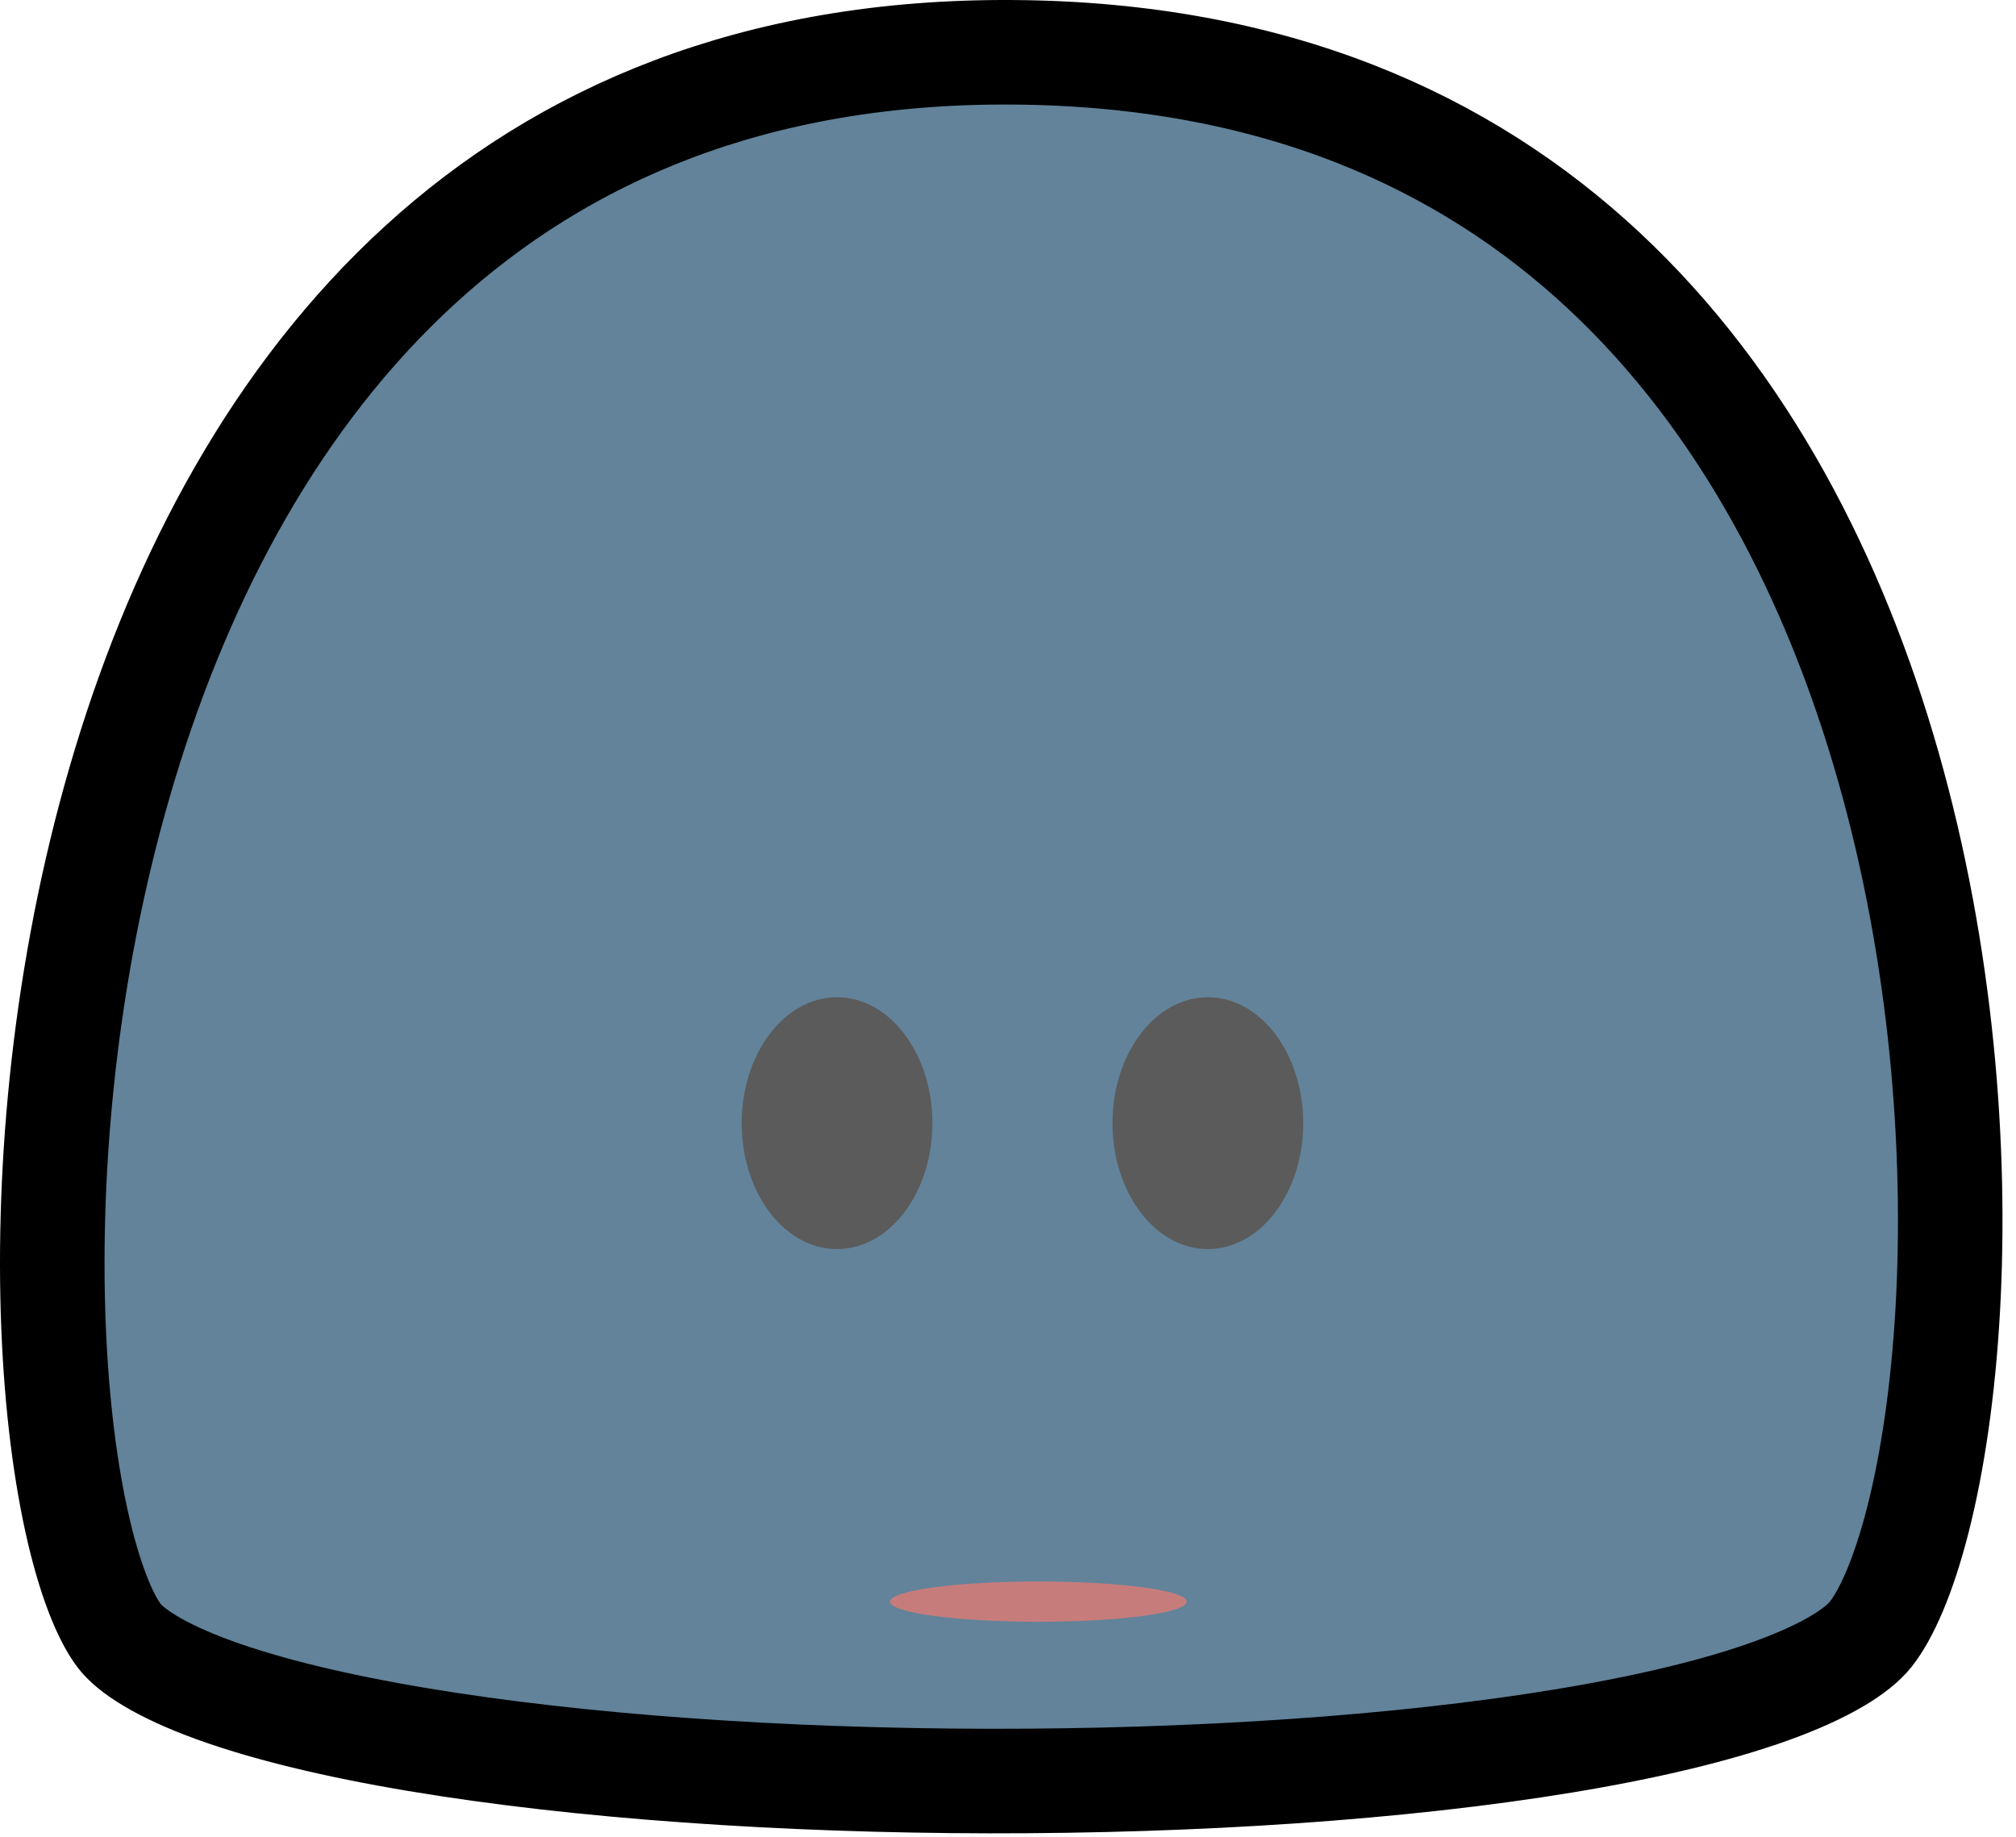
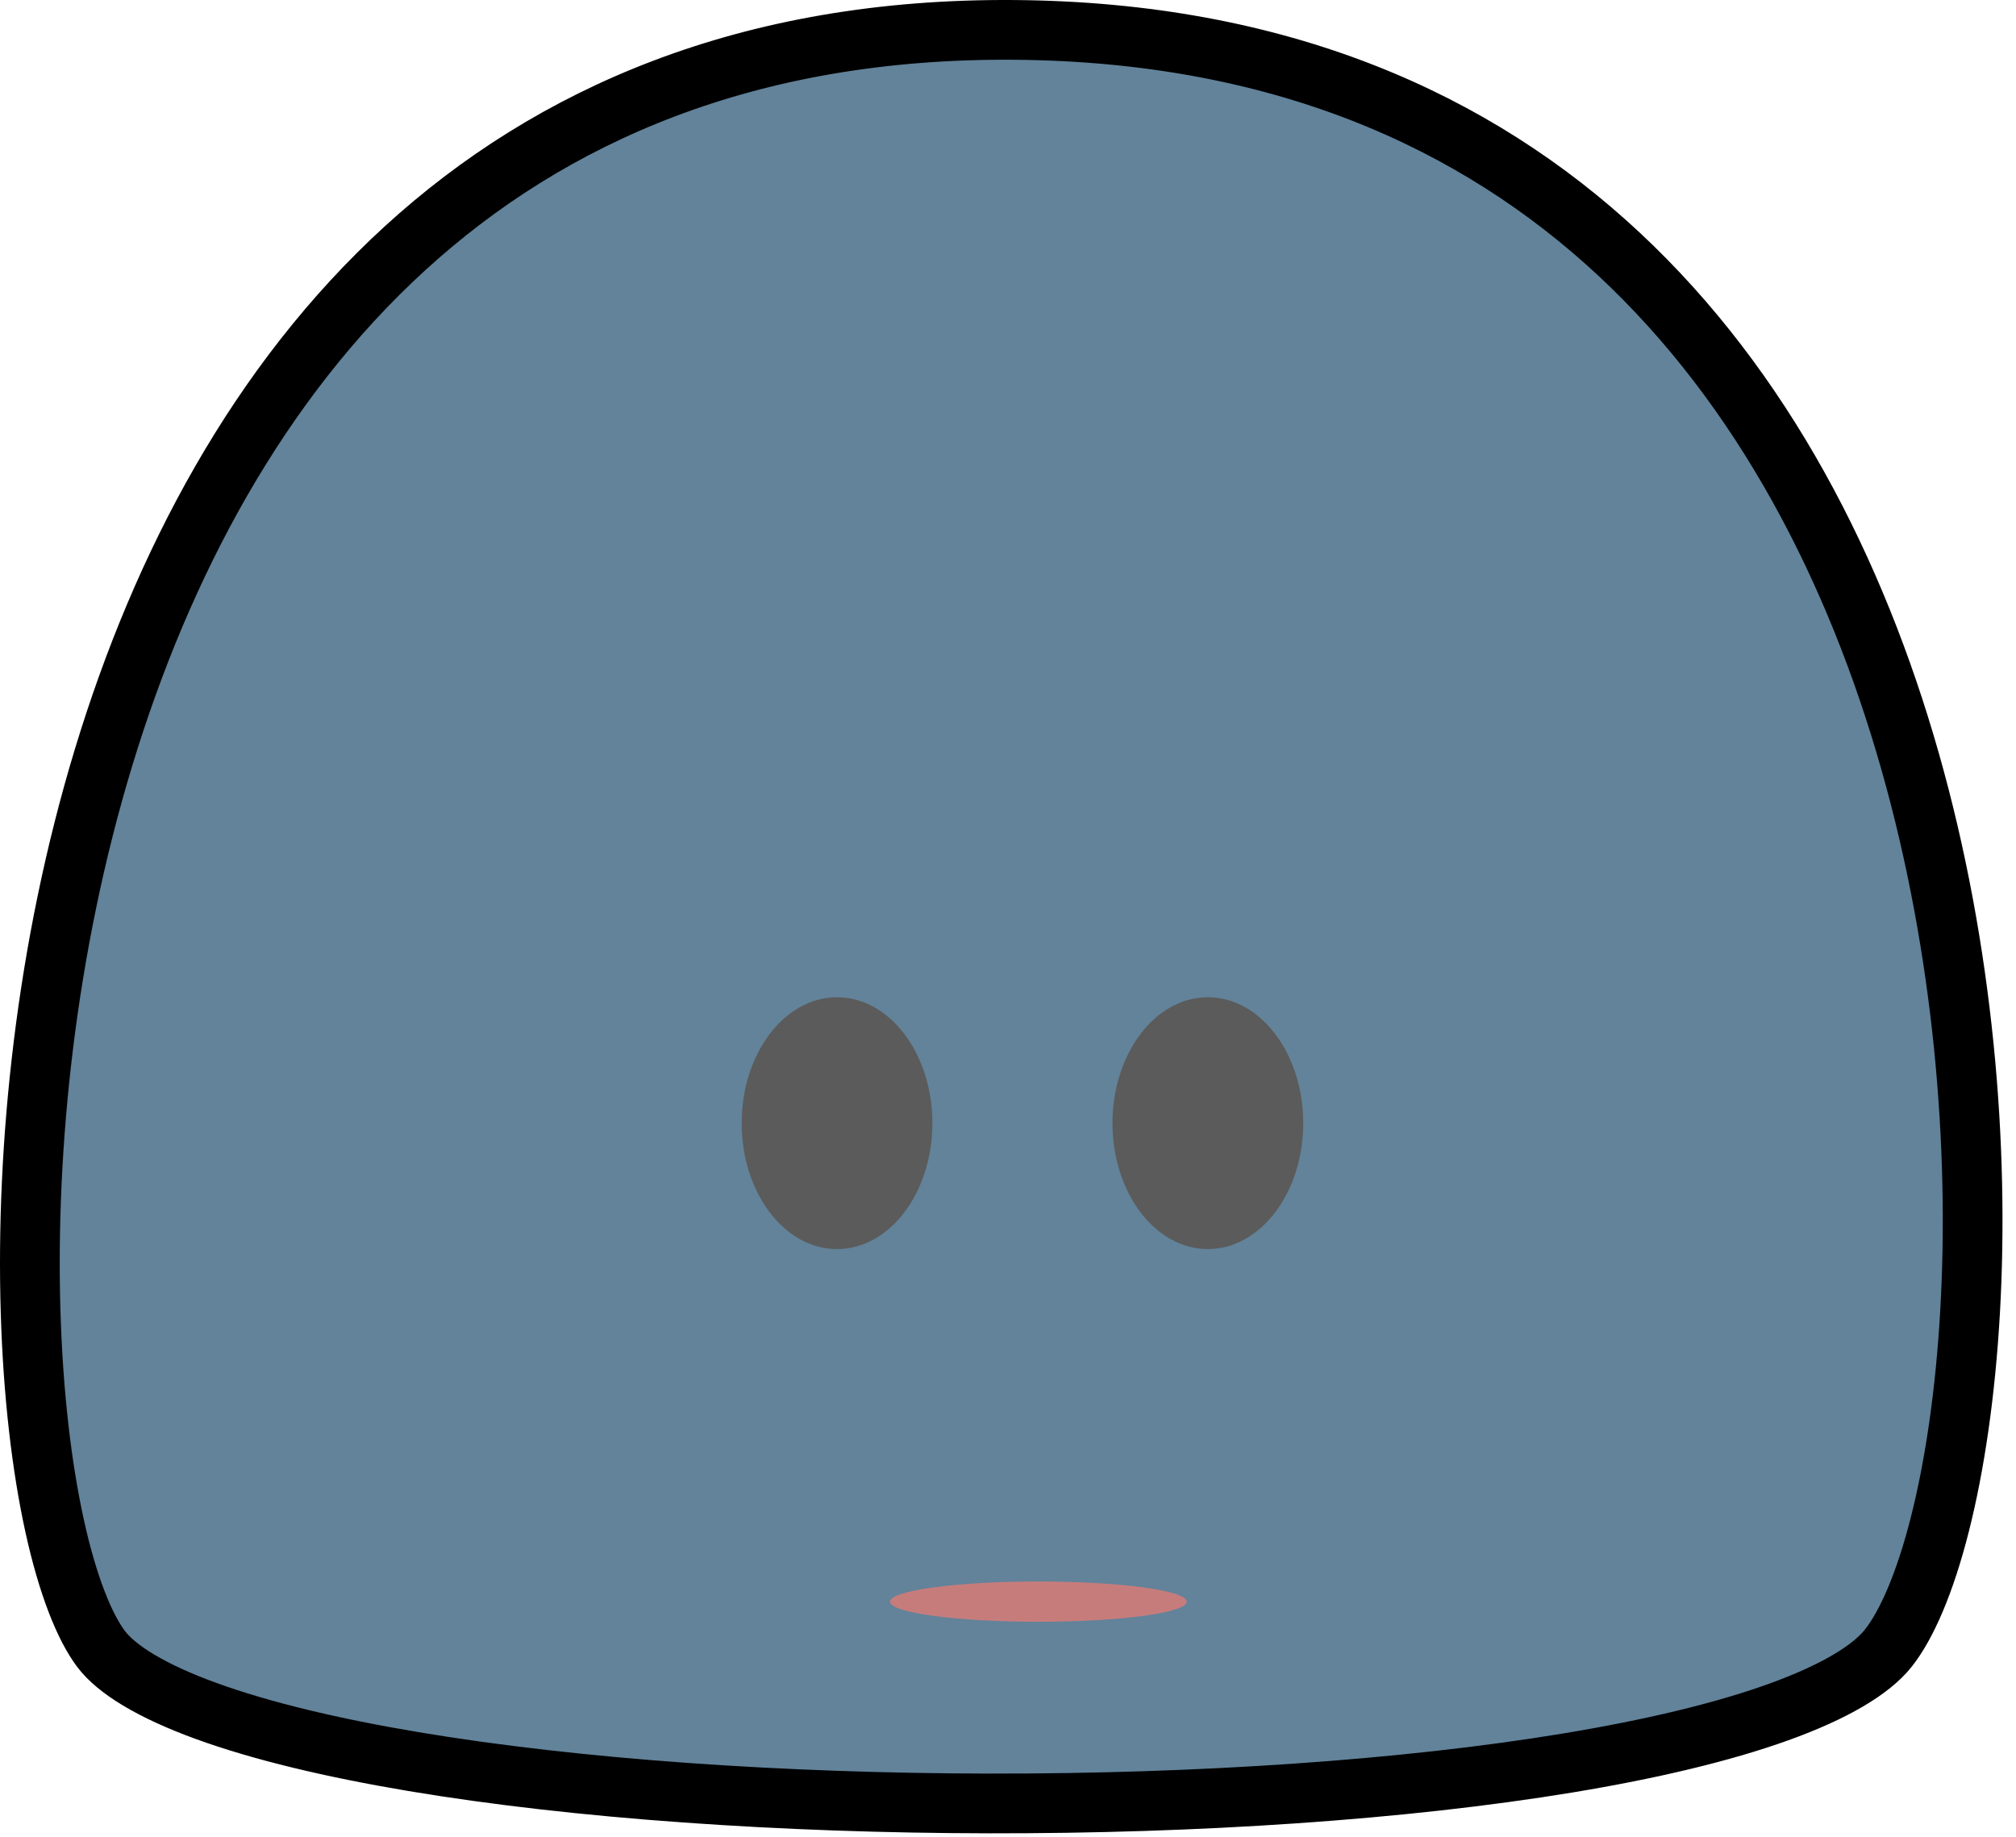
<svg xmlns="http://www.w3.org/2000/svg" width="135" height="123" viewBox="0 0 135 123" fill="none">
-   <path d="M67.903 3.502C85.308 3.634 98.081 9.428 107.402 18.124C116.791 26.883 122.877 38.779 126.454 51.348C130.029 63.908 131.04 76.945 130.429 87.728C130.123 93.116 129.416 97.875 128.453 101.682C127.467 105.581 126.294 108.15 125.264 109.445C124.402 110.528 122.318 111.897 118.562 113.246C114.94 114.548 110.243 115.666 104.752 116.573C93.784 118.385 80.042 119.286 66.257 119.266C52.472 119.245 38.785 118.303 27.928 116.481C22.491 115.57 17.867 114.454 14.331 113.169C10.646 111.83 8.709 110.502 7.97 109.521C7.047 108.295 5.981 105.762 5.12 101.839C4.283 98.023 3.711 93.234 3.548 87.805C3.221 76.941 4.533 63.779 8.383 51.117C12.236 38.445 18.568 26.472 28.138 17.729C37.637 9.049 50.514 3.37 67.903 3.502Z" fill="#62839A" stroke="black" stroke-width="7" />
+   <path d="M67.915 2.002C85.681 2.137 98.819 8.065 108.426 17.027C118.071 26.025 124.269 38.192 127.896 50.937C131.523 63.677 132.547 76.883 131.927 87.812C131.617 93.275 130.899 98.132 129.908 102.049C128.904 106.02 127.667 108.835 126.438 110.38C125.305 111.803 122.885 113.286 119.069 114.657C115.33 116.001 110.536 117.139 104.996 118.054C93.924 119.882 80.096 120.786 66.255 120.766C52.414 120.745 38.641 119.8 27.68 117.961C22.195 117.041 17.472 115.906 13.818 114.578C10.08 113.219 7.785 111.77 6.771 110.423C5.651 108.936 4.529 106.147 3.654 102.161C2.793 98.236 2.215 93.351 2.049 87.85C1.717 76.843 3.044 63.517 6.947 50.681C10.852 37.838 17.3 25.6 27.126 16.621C36.912 7.68 50.158 1.867 67.915 2.002Z" fill="#62839A" stroke="black" stroke-width="4" />
  <ellipse cx="56.051" cy="75.211" rx="6.386" ry="8.432" fill="#5B5B5B" />
  <ellipse cx="80.883" cy="75.211" rx="6.386" ry="8.432" fill="#5B5B5B" />
  <ellipse cx="69.532" cy="107.251" rx="9.933" ry="1.349" fill="#C77C7C" />
</svg>
